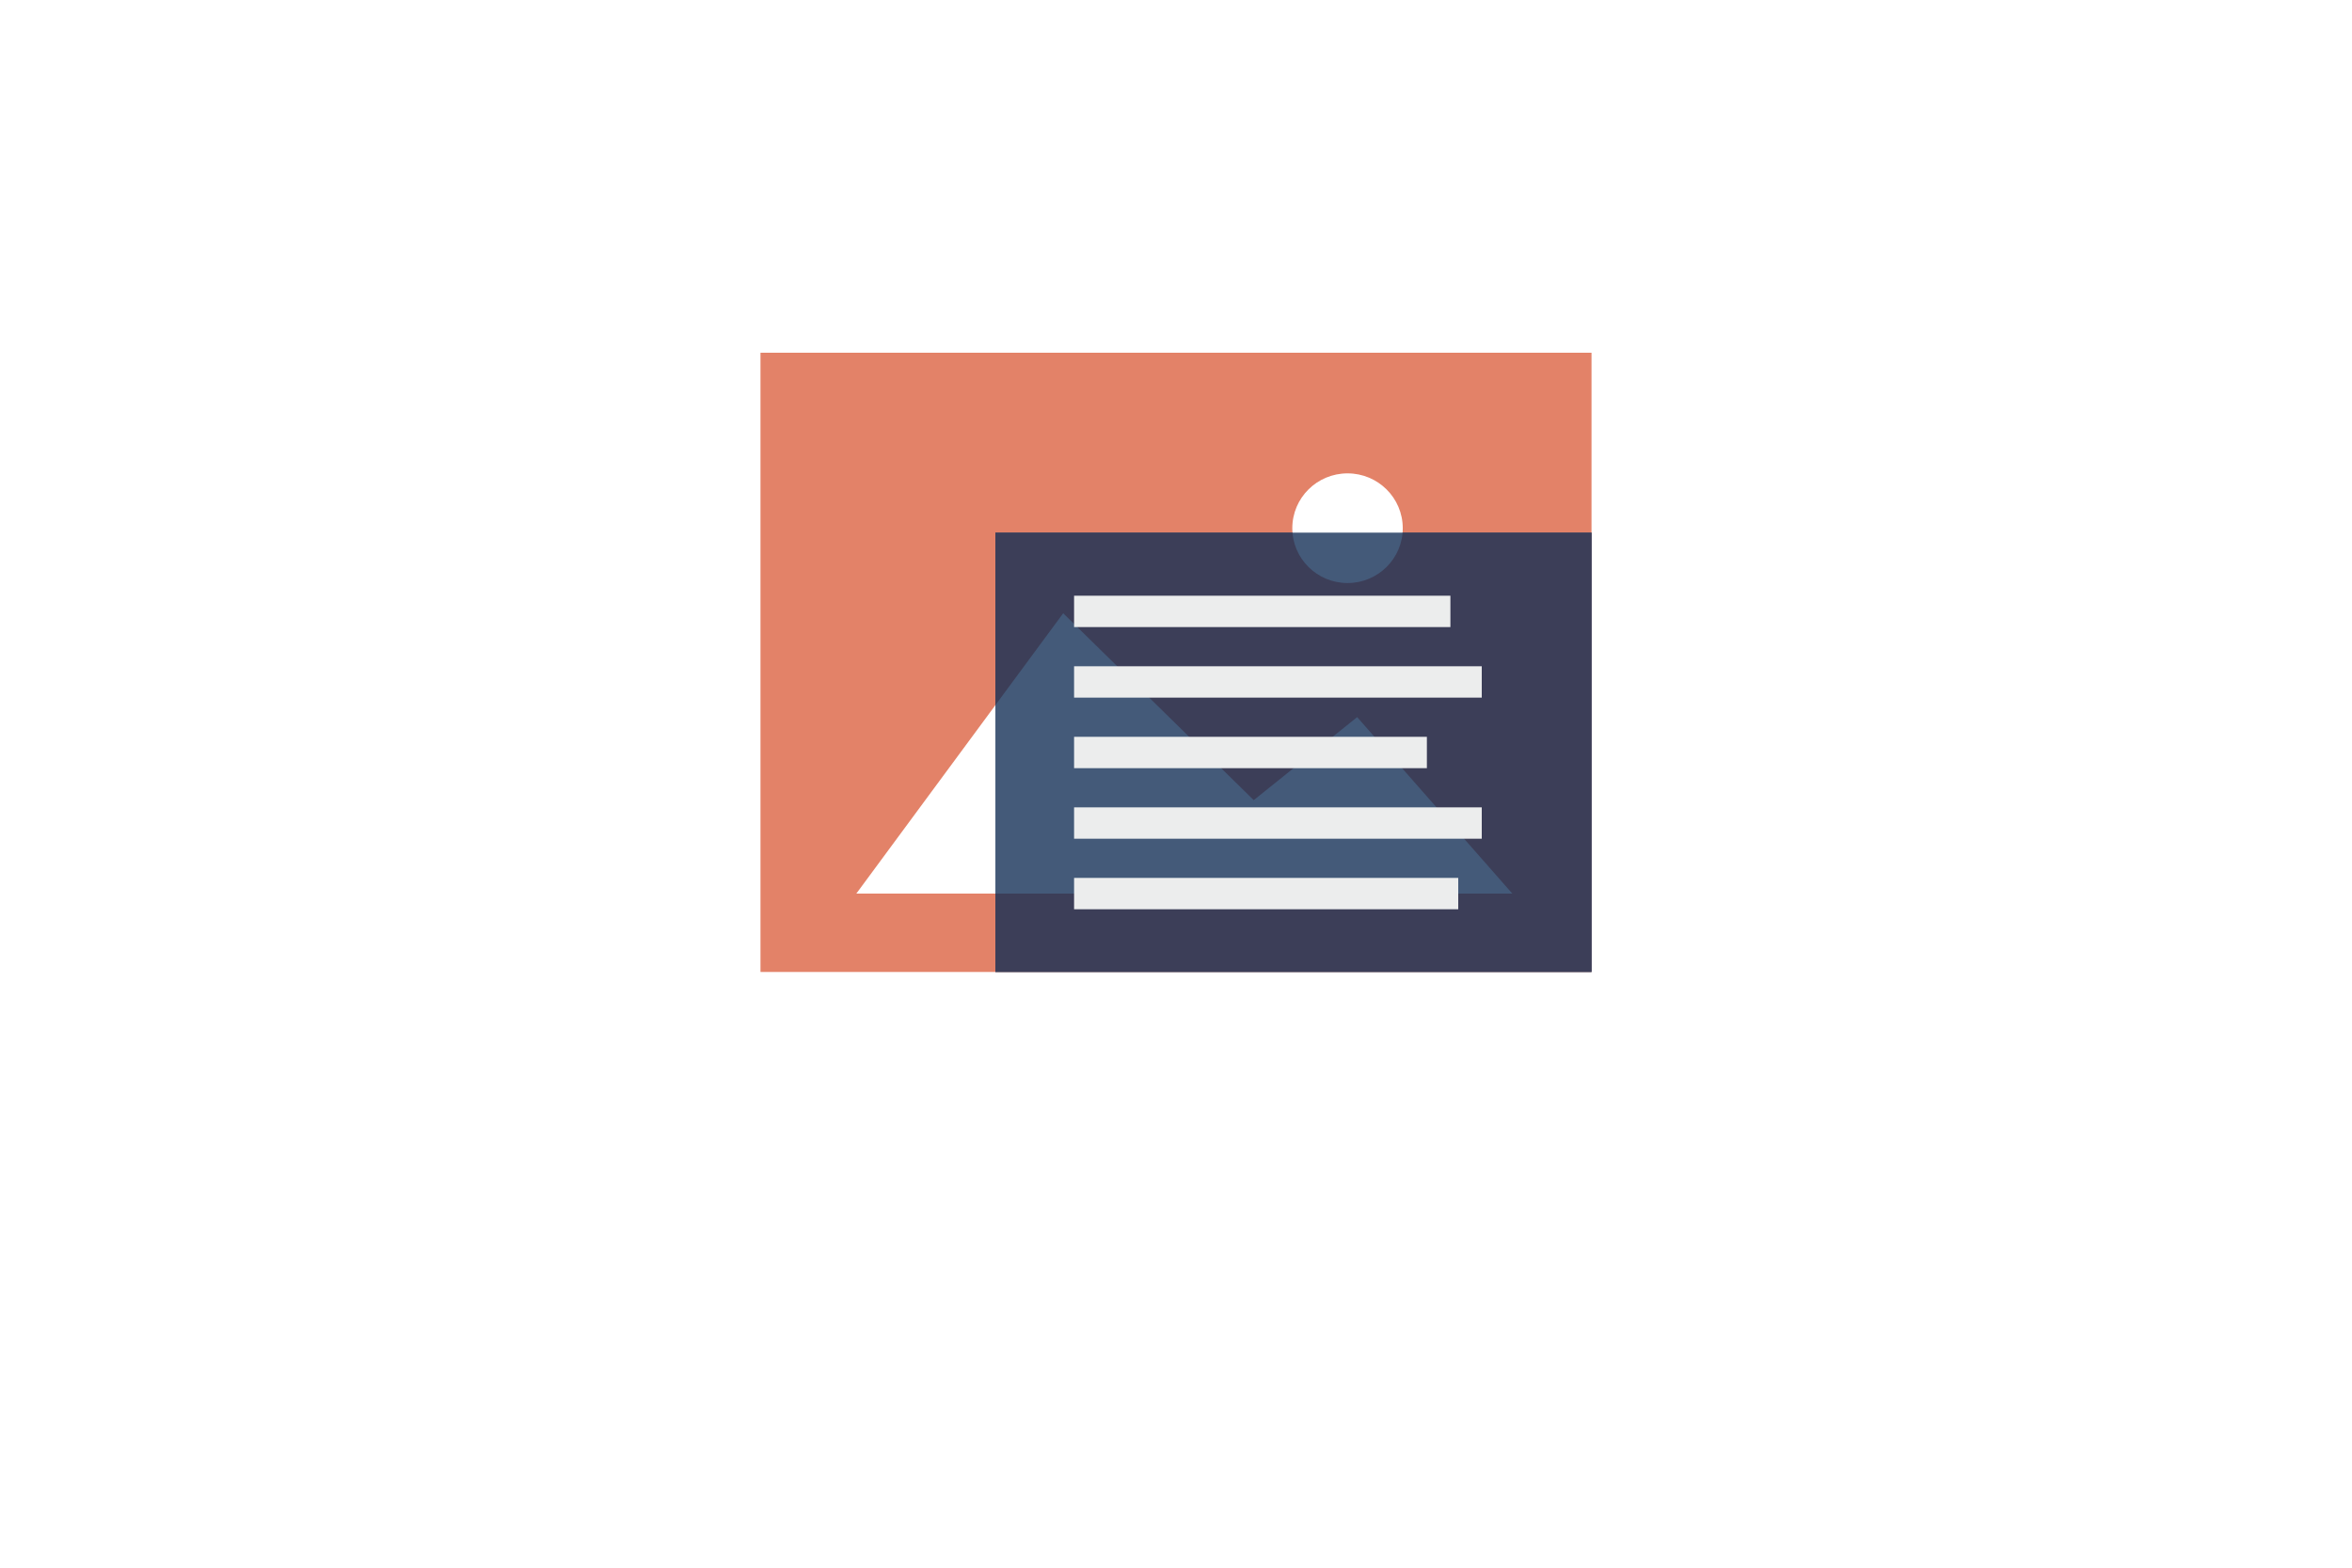
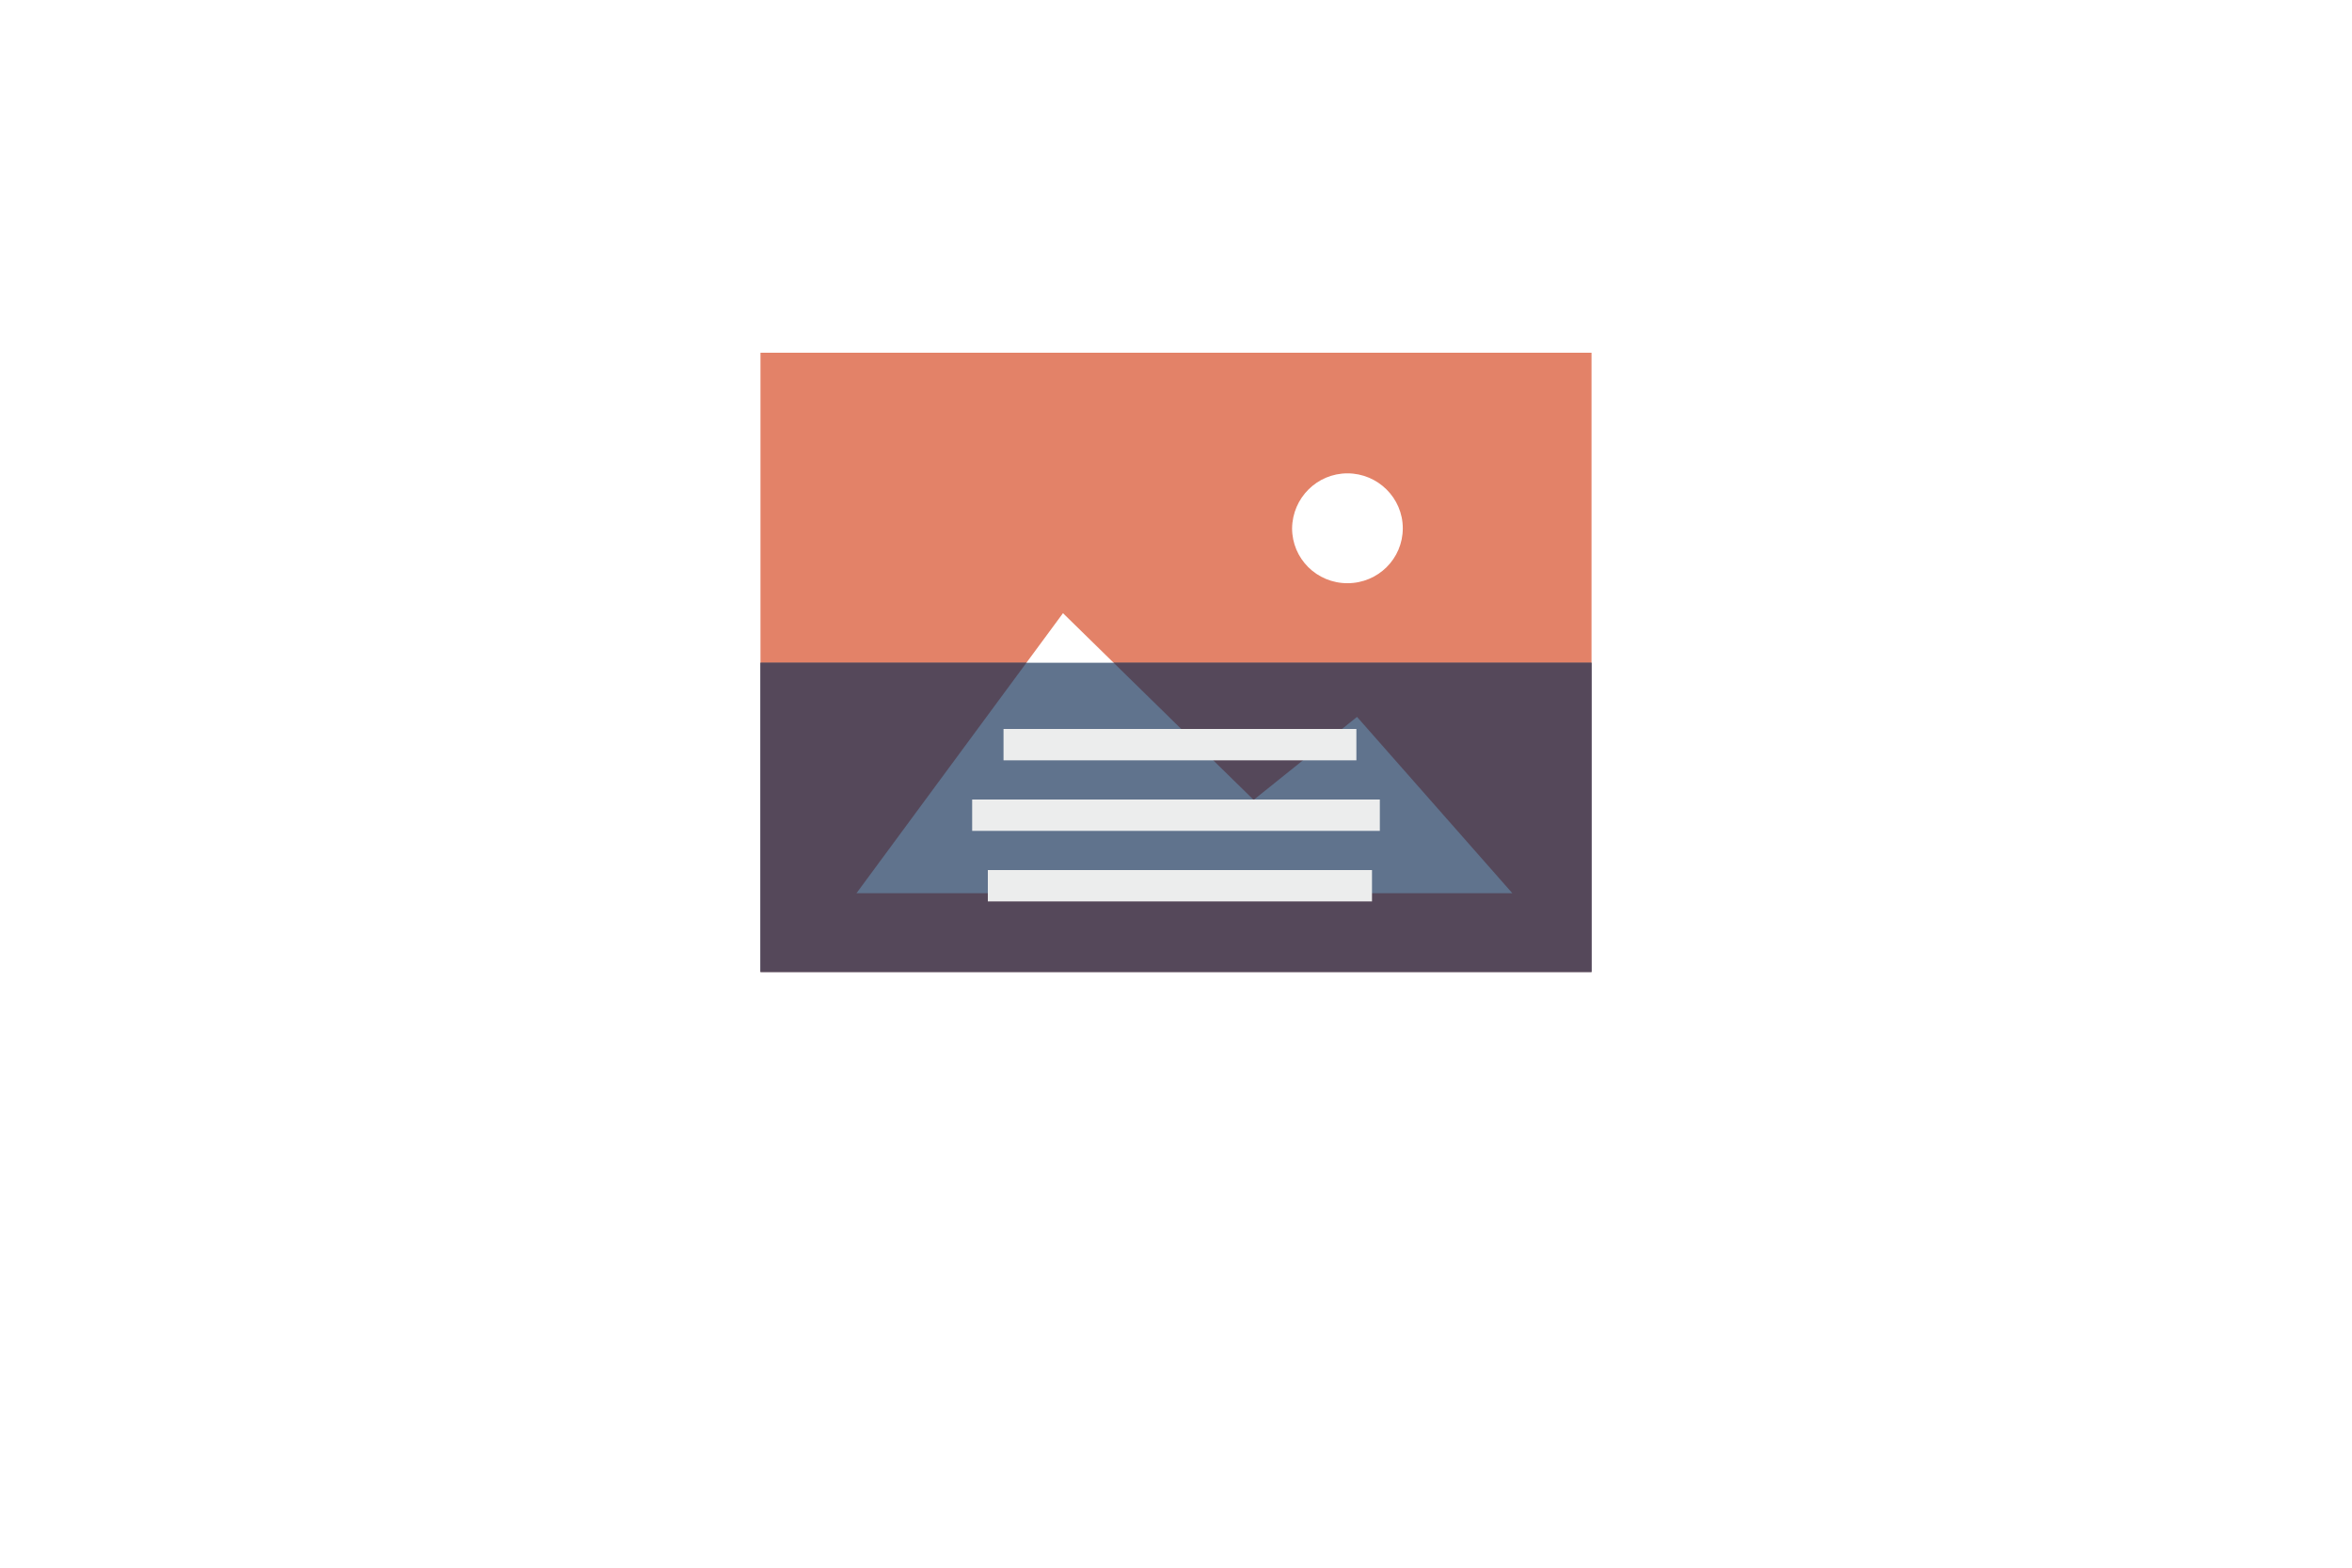
- <svg xmlns="http://www.w3.org/2000/svg" xmlns:xlink="http://www.w3.org/1999/xlink" version="1.1" x="0px" y="0px" viewBox="0 0 300 200" style="enable-background:new 0 0 300 200;" xml:space="preserve">
+ <svg xmlns="http://www.w3.org/2000/svg" xmlns:xlink="http://www.w3.org/1999/xlink" version="1.1" id="Layer_1" x="0px" y="0px" viewBox="0 0 300 200" style="enable-background:new 0 0 300 200;" xml:space="preserve">
  <g id="Overlay_Effects">
-     <path style="fill:#e38268;" d="M97,45v79h106V45H97z M171.879,60.39c3.89,0,7.044,3.132,7.044,6.996   c0,3.864-3.154,6.996-7.044,6.996c-3.89,0-7.044-3.132-7.044-6.996C164.835,63.521,167.989,60.39,171.879,60.39z M109.226,114   l26.386-35.763l24.303,23.842l13.193-10.591L192.898,114H109.226z" />
-     <g>
+     <path style="fill:#E38268;" d="M97,45v79h106V45H97z M171.867,60.388c3.873,0,7.06,3.136,7.06,7.008s-3.138,7.008-7.06,7.008         c-3.922,0-7.06-3.136-7.06-7.008C164.856,63.525,167.994,60.388,171.867,60.388z M109.208,114.002l26.377-35.775l24.318,23.818         l13.189-10.586l19.808,22.494h-83.692V114.002z" />
+     <g style="opacity:0.85;">
      <defs>
-         <rect id="SVGID_1_" x="126.962" y="67.949" width="76.038" height="56.051" />
+         <rect id="SVGID_1_" x="97" y="84.549" style="opacity:0.85;" width="106" height="39.451" />
      </defs>
      <clipPath id="SVGID_2_">
        <use xlink:href="#SVGID_1_" style="overflow:visible;" />
      </clipPath>
      <g style="clip-path:url(#SVGID_2_);">
-         <rect x="96.593" y="45" style="fill:#445A79;" width="106.407" height="79" />
-         <path style="fill:#3c3e58;" d="M97,45v79h106V45H97z M171.879,60.39c3.89,0,7.044,3.132,7.044,6.996     c0,3.864-3.154,6.996-7.044,6.996c-3.89,0-7.044-3.132-7.044-6.996C164.835,63.521,167.989,60.39,171.879,60.39z M109.226,114     l26.386-35.763l24.303,23.842l13.193-10.591L192.898,114H109.226z" />
+         <rect x="96.559" y="45" style="fill:#445A79;" width="106.441" height="79" />
+         <path style="fill:#3C3E58;" d="M97,45v79h106V45H97z M171.867,60.388c3.873,0,7.06,3.136,7.06,7.008s-3.138,7.008-7.06,7.008                 c-3.922,0-7.06-3.136-7.06-7.008C164.856,63.525,167.994,60.388,171.867,60.388z M109.208,114.002l26.377-35.775l24.318,23.818                 l13.189-10.586l19.808,22.494h-83.692V114.002z" />
      </g>
    </g>
-     <rect x="137" y="76" style="fill:#ECEDED;" width="48" height="4" />
-     <rect x="137" y="85" style="fill:#ECEDED;" width="52" height="4" />
-     <rect x="137" y="94" style="fill:#ECEDED;" width="45" height="4" />
-     <rect x="137" y="103" style="fill:#ECEDED;" width="52" height="4" />
-     <rect x="137" y="112" style="fill:#ECEDED;" width="49" height="4" />
+     <rect x="128" y="93" style="fill:#ECEDED;" width="45.008" height="4" />
+     <rect x="124" y="102" style="fill:#ECEDED;" width="52" height="4" />
+     <rect x="126" y="111" style="fill:#ECEDED;" width="49" height="4" />
  </g>
</svg>
